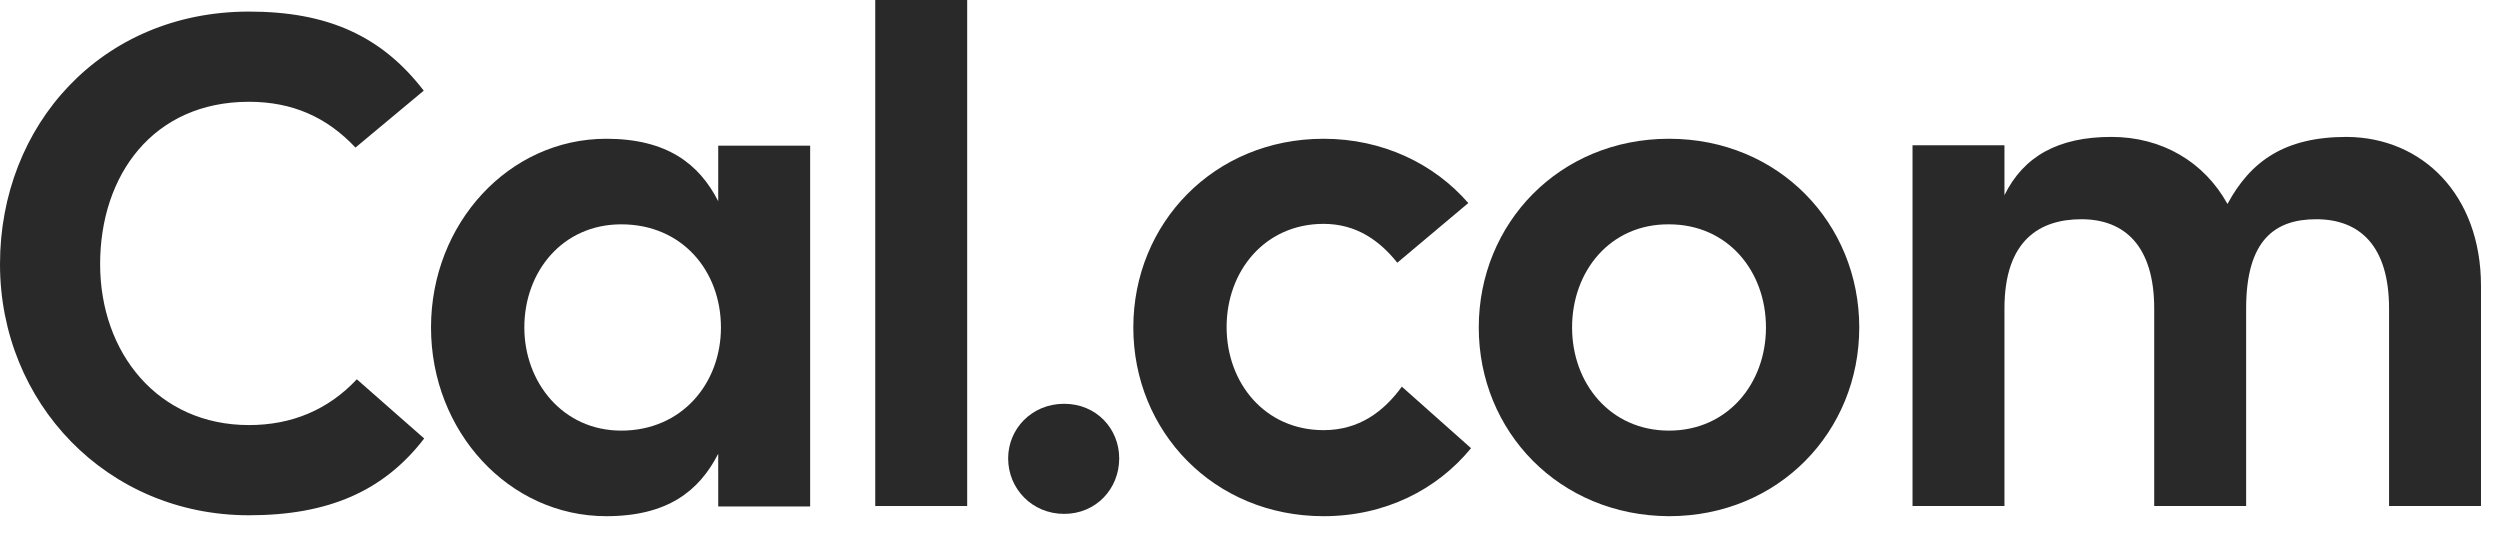
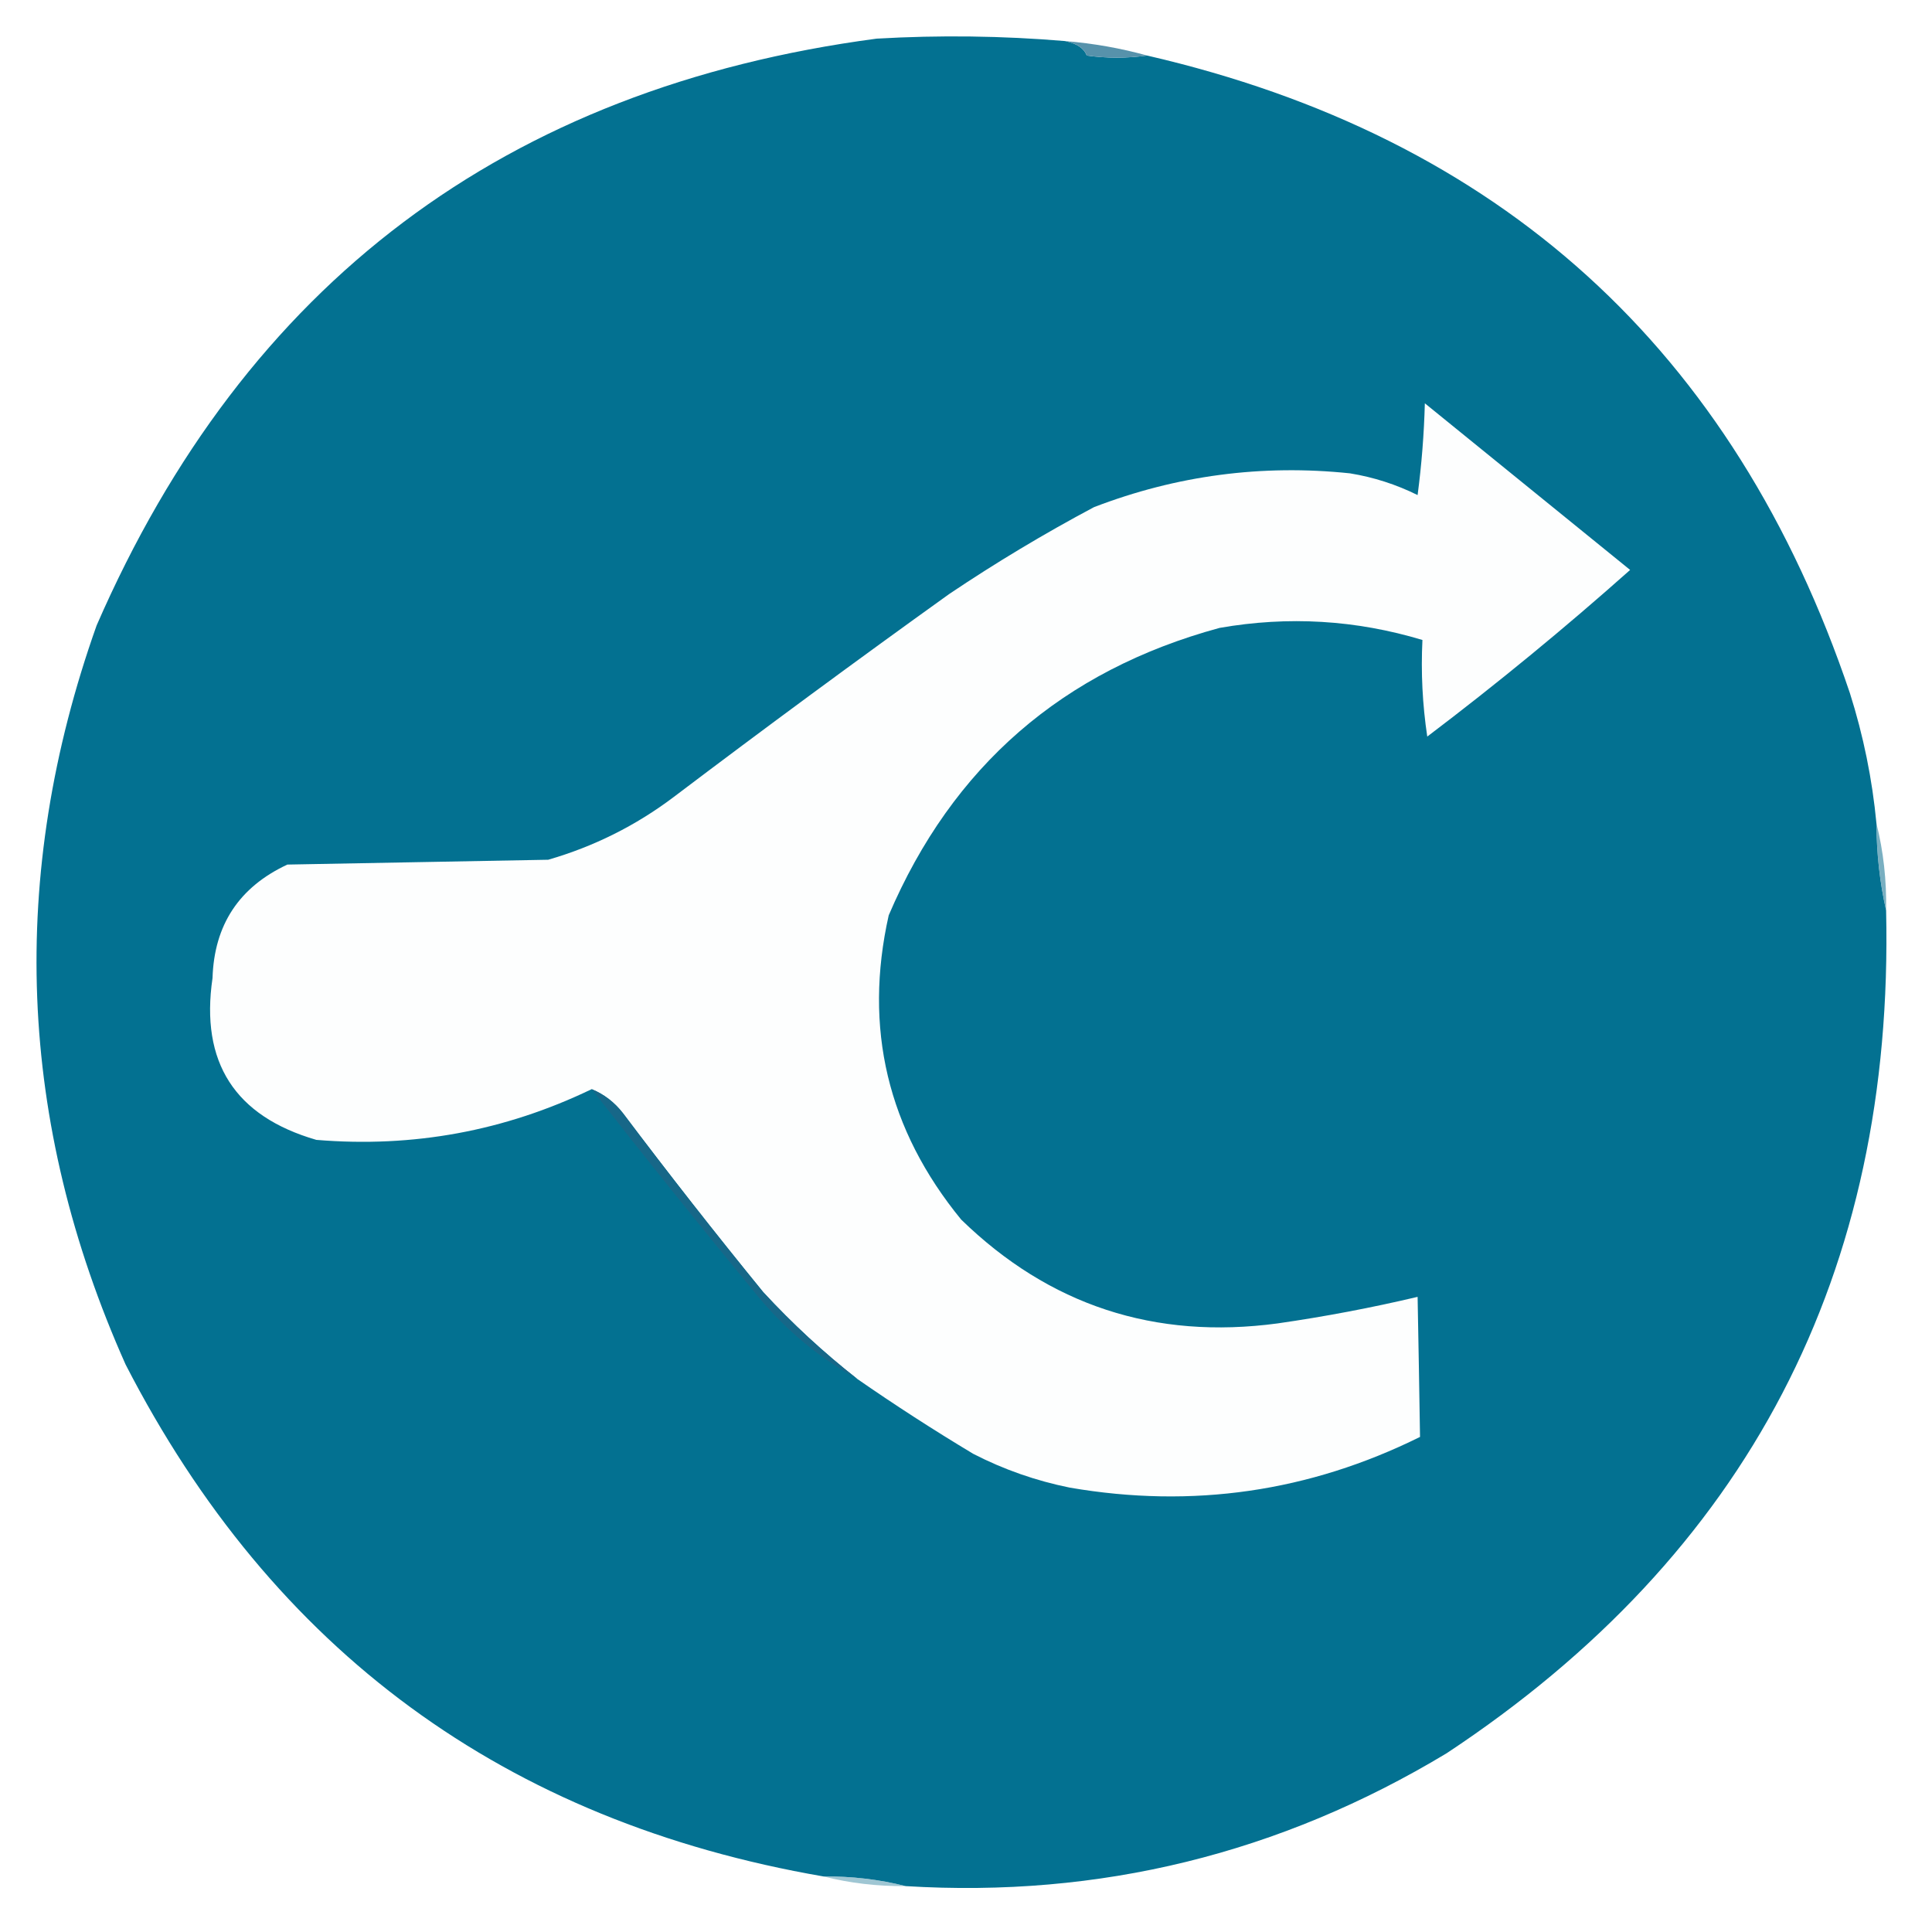
- <svg xmlns="http://www.w3.org/2000/svg" width="101" height="22" viewBox="0 0 101 22" fill="none">
-   <path d="M10.058 20.817C4.321 20.817 0 16.276 0 10.67C0 5.046 4.101 0.468 10.058 0.468C13.221 0.468 15.409 1.439 17.119 3.663L14.361 5.962C13.203 4.728 11.805 4.112 10.058 4.112C6.178 4.112 4.045 7.083 4.045 10.67C4.045 14.258 6.381 17.173 10.058 17.173C11.787 17.173 13.258 16.557 14.416 15.323L17.137 17.715C15.501 19.845 13.258 20.817 10.058 20.817Z" fill="#292929" />
-   <path d="M29.016 5.886H32.73V20.461H29.016V18.331C28.244 19.845 26.957 20.854 24.493 20.854C20.558 20.854 17.413 17.434 17.413 13.23C17.413 9.025 20.558 5.606 24.493 5.606C26.938 5.606 28.244 6.615 29.016 8.128V5.886ZM29.126 13.23C29.126 10.95 27.563 9.063 25.099 9.063C22.727 9.063 21.183 10.969 21.183 13.23C21.183 15.435 22.727 17.397 25.099 17.397C27.545 17.397 29.126 15.491 29.126 13.23Z" fill="#292929" />
-   <path d="M35.36 0H39.074V20.443H35.36V0Z" fill="#292929" />
-   <path d="M40.729 18.518C40.729 17.322 41.685 16.313 42.991 16.313C44.296 16.313 45.216 17.322 45.216 18.518C45.216 19.752 44.278 20.761 42.991 20.761C41.704 20.761 40.729 19.752 40.729 18.518Z" fill="#292929" />
-   <path d="M59.43 18.107C58.05 19.788 55.954 20.854 53.472 20.854C49.04 20.854 45.786 17.434 45.786 13.23C45.786 9.025 49.04 5.606 53.472 5.606C55.862 5.606 57.94 6.615 59.319 8.203L56.451 10.614C55.734 9.717 54.796 9.044 53.472 9.044C51.1 9.044 49.555 10.95 49.555 13.211C49.555 15.472 51.1 17.378 53.472 17.378C54.906 17.378 55.899 16.631 56.635 15.621L59.43 18.107Z" fill="#292929" />
-   <path d="M59.742 13.23C59.742 9.025 62.997 5.606 67.428 5.606C71.86 5.606 75.114 9.025 75.114 13.23C75.114 17.434 71.86 20.854 67.428 20.854C62.997 20.835 59.742 17.434 59.742 13.23ZM71.345 13.23C71.345 10.95 69.8 9.063 67.428 9.063C65.056 9.044 63.512 10.95 63.512 13.23C63.512 15.491 65.056 17.397 67.428 17.397C69.8 17.397 71.345 15.491 71.345 13.23Z" fill="#292929" />
-   <path d="M100.232 11.548V20.443H96.518V12.464C96.518 9.941 95.341 8.857 93.576 8.857C91.921 8.857 90.744 9.68 90.744 12.464V20.443H87.03V12.464C87.03 9.941 85.835 8.857 84.088 8.857C82.433 8.857 80.98 9.68 80.98 12.464V20.443H77.266V5.868H80.98V7.886C81.752 6.316 83.15 5.531 85.301 5.531C87.343 5.531 89.052 6.54 89.99 8.241C90.928 6.503 92.307 5.531 94.808 5.531C97.86 5.55 100.232 7.867 100.232 11.548Z" fill="#292929" />
+ <svg xmlns="http://www.w3.org/2000/svg" version="1.1" width="400px" height="400px" style="shape-rendering:geometricPrecision; text-rendering:geometricPrecision; image-rendering:optimizeQuality; fill-rule:evenodd; clip-rule:evenodd">
+   <g>
+     <path style="opacity:1" fill="#037191" d="M 220.5,8.5 C 222.932,8.988 224.432,9.988 225,11.5C 229.101,12.079 233.268,12.079 237.5,11.5C 310.523,28.351 359.023,72.351 383,143.5C 385.796,152.315 387.63,161.315 388.5,170.5C 388.523,176.712 389.19,182.712 390.5,188.5C 392.196,263.615 361.863,321.782 299.5,363C 264.998,383.792 227.665,392.959 187.5,390.5C 182.056,389.116 176.389,388.45 170.5,388.5C 104.649,377.134 56.483,341.8 26,282.5C 3.608,232.322 1.608,181.322 20,129.5C 50.84,58.685 104.673,18.186 181.5,8C 194.526,7.244 207.526,7.41 220.5,8.5 Z" />
+   </g>
+   <g>
+     <path style="opacity:1" fill="#5792ab" d="M 220.5,8.5 C 226.386,8.98 232.052,9.98 237.5,11.5C 233.268,12.079 229.101,12.079 225,11.5C 224.432,9.988 222.932,8.988 220.5,8.5 Z" />
+   </g>
+   <g>
+     <path style="opacity:1" fill="#fdfefe" d="M 177.5,285.5 C 170.596,280.102 164.096,274.102 158,267.5C 148.092,255.348 138.425,243.015 129,230.5C 127.223,228.21 125.056,226.543 122.5,225.5C 104.516,234.165 85.516,237.665 65.5,236C 48.608,231.103 41.441,219.936 44,202.5C 44.344,191.489 49.511,183.656 59.5,179C 77.5,178.667 95.5,178.333 113.5,178C 122.993,175.253 131.66,170.92 139.5,165C 158.322,150.756 177.322,136.756 196.5,123C 206.169,116.497 216.169,110.497 226.5,105C 243.606,98.427 261.273,96.094 279.5,98C 284.394,98.798 289.061,100.298 293.5,102.5C 294.331,96.193 294.831,89.859 295,83.5C 309.167,95 323.333,106.5 337.5,118C 323.936,130.067 309.936,141.567 295.5,152.5C 294.503,145.866 294.17,139.2 294.5,132.5C 280.712,128.347 266.712,127.513 252.5,130C 220.014,138.825 197.181,158.659 184,189.5C 178.758,212.87 183.758,233.87 199,252.5C 217.232,270.244 239.066,277.41 264.5,274C 274.282,272.593 283.948,270.759 293.5,268.5C 293.686,278.183 293.852,287.85 294,297.5C 271.058,308.867 246.891,312.367 221.5,308C 214.468,306.579 207.801,304.246 201.5,301C 193.273,296.061 185.273,290.895 177.5,285.5 Z" />
+   </g>
+   <g>
+     <path style="opacity:0.78" fill="#5399b0" d="M 388.5,170.5 C 389.946,176.274 390.612,182.274 390.5,188.5C 389.19,182.712 388.523,176.712 388.5,170.5 Z" />
+   </g>
+   <g>
+     <path style="opacity:1" fill="#176788" d="M 122.5,225.5 C 125.056,226.543 127.223,228.21 129,230.5C 138.425,243.015 148.092,255.348 158,267.5C 164.096,274.102 170.596,280.102 177.5,285.5C 169.685,281.2 162.852,275.533 157,268.5C 145.287,254.292 133.787,239.959 122.5,225.5 Z" />
+   </g>
+   <g>
+     <path style="opacity:0.631" fill="#67a5b9" d="M 170.5,388.5 C 176.389,388.45 182.056,389.116 187.5,390.5C 181.611,390.55 175.944,389.884 170.5,388.5 Z" />
+   </g>
</svg>
